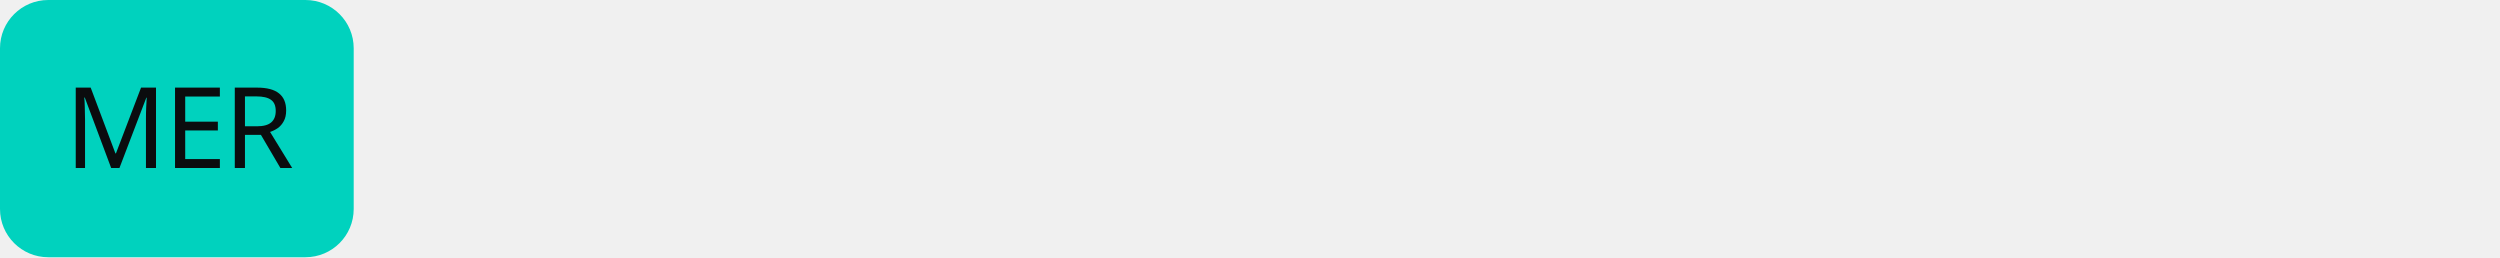
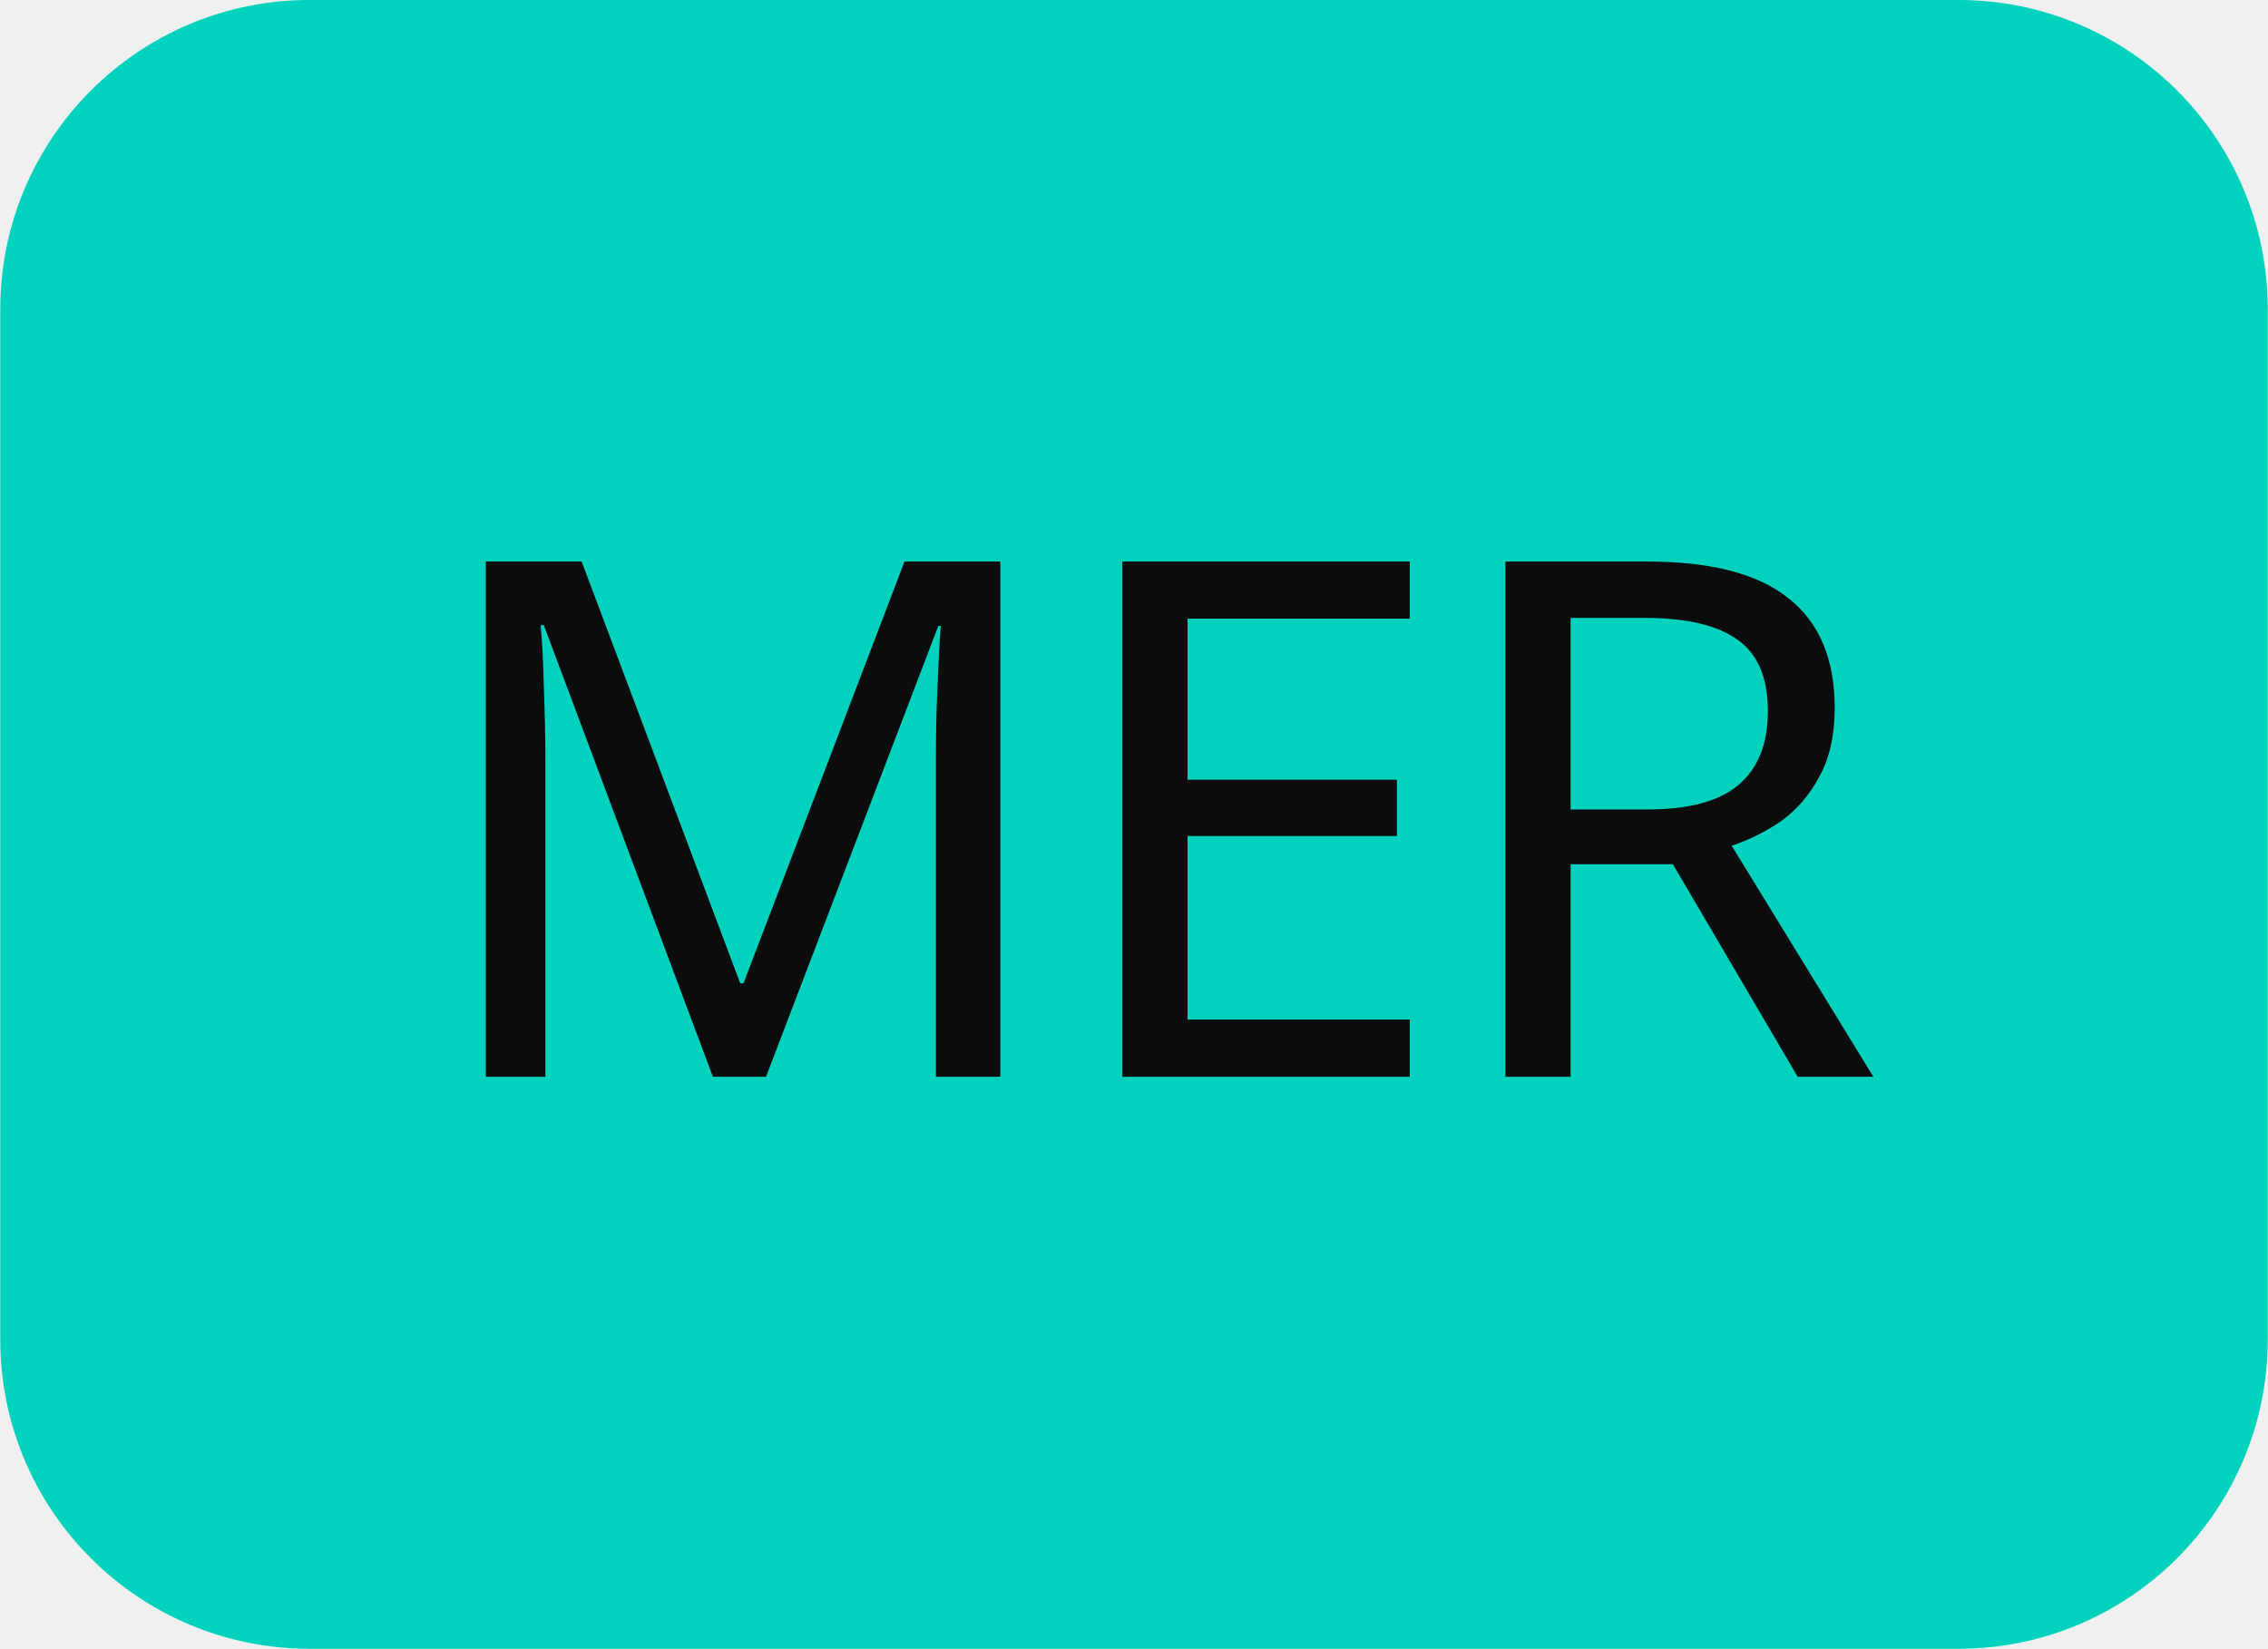
- <svg xmlns="http://www.w3.org/2000/svg" data-stacking-context="true" aria-owns="root" width="311" height="32" viewBox="32 32 311 32">
+ <svg xmlns="http://www.w3.org/2000/svg" data-stacking-context="true" aria-owns="root" width="44" height="31.992" viewBox="32 32 44 32">
  <style />
  <g data-stacking-layer="rootBackgroundAndBorders" />
  <g data-stacking-layer="childStackingContextsWithNegativeStackLevels" />
  <g data-stacking-layer="inFlowNonInlineNonPositionedDescendants" />
  <g data-stacking-layer="nonPositionedFloats" />
  <g data-stacking-layer="inFlowInlineLevelNonPositionedDescendants" />
  <g data-stacking-layer="childStackingContextsWithStackLevelZeroAndPositionedDescendantsWithStackLevelZero" />
  <g data-stacking-layer="childStackingContextsWithPositiveStackLevels" />
  <g data-tag="div" id="root" data-z-index="auto" data-stacking-context="true" aria-owns="relative1">
    <g data-stacking-layer="childStackingContextsWithPositiveStackLevels">
      <g data-tag="div" id="relative1" class="relative z-20 h-8 w-11 rounded-md" data-z-index="20" data-stacking-context="true" aria-owns="z-201">
        <g data-stacking-layer="childStackingContextsWithPositiveStackLevels">
          <g data-tag="div" id="z-201" class="z-20 flex h-8 w-11 items-center justify-center rounded-md text-center font-medium tracking-tight text-black select-none text-sm" data-z-index="20" data-stacking-context="true" aria-owns="span1 sr-only1">
            <g data-stacking-layer="rootBackgroundAndBorders">
              <rect width="44" height="32" x="32" y="32" fill="rgb(0, 210, 190)" rx="6" ry="6" />
            </g>
            <g data-tag="span" id="span1" data-z-index="auto" data-stacking-context="true" aria-hidden="true">
              <text color="rgb(11, 12, 14)" dominant-baseline="text-after-edge" font-family="system-ui, sans-serif" font-size="14px" font-size-adjust="none" font-stretch="100%" font-style="normal" font-variant="normal" font-weight="500" direction="ltr" letter-spacing="-0.35px" text-decoration="none" text-anchor="start" text-rendering="auto" unicode-bidi="normal" word-spacing="0px" writing-mode="horizontal-tb" user-select="none" fill="rgb(11, 12, 14)">
                <tspan xml:space="preserve" x="40.062" y="57" textLength="27.859" lengthAdjust="spacingAndGlyphs">MER</tspan>
              </text>
            </g>
            <g data-tag="span" id="sr-only1" class="sr-only" data-z-index="auto" data-stacking-context="true" mask="url(#mask-for-sr-only11)">
              <mask id="mask-for-sr-only11">
                <rect width="1" height="1" x="53.5" y="47.5" fill="#ffffff" />
              </mask>
              <text color="rgb(11, 12, 14)" dominant-baseline="text-after-edge" font-family="system-ui, sans-serif" font-size="14px" font-size-adjust="none" font-stretch="100%" font-style="normal" font-variant="normal" font-weight="500" direction="ltr" letter-spacing="-0.35px" text-decoration="none" text-anchor="start" text-rendering="auto" unicode-bidi="normal" word-spacing="0px" writing-mode="horizontal-tb" user-select="none" fill="rgb(11, 12, 14)">
                <tspan xml:space="preserve" x="53.5" y="66.5" textLength="58.578" lengthAdjust="spacingAndGlyphs">Mercedes</tspan>
              </text>
            </g>
          </g>
        </g>
      </g>
    </g>
  </g>
</svg>
